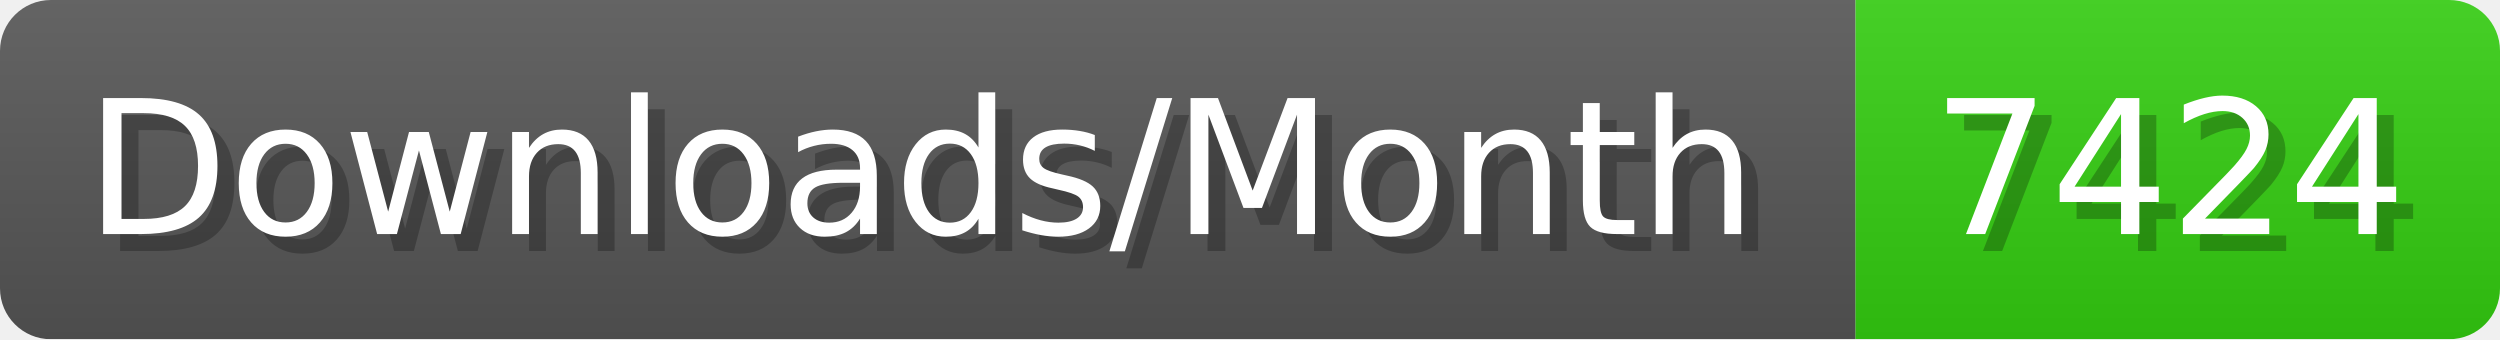
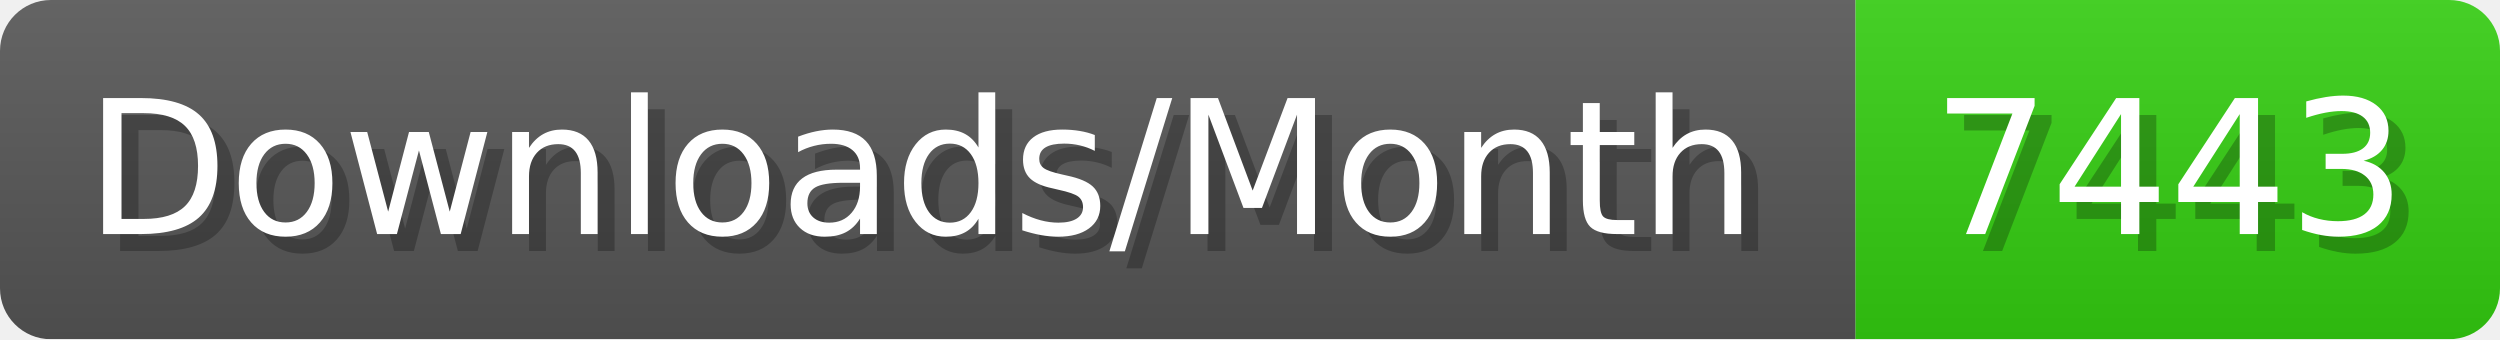
- <svg xmlns="http://www.w3.org/2000/svg" width="147.4" height="20" viewBox="0 0 1474 200" role="img" aria-label="Downloads/Month: 7424">
+ <svg xmlns="http://www.w3.org/2000/svg" width="147.4" height="20" viewBox="0 0 1474 200" role="img" aria-label="Downloads/Month: 7443">
  <linearGradient id="YlXUI" x2="0" y2="100%">
    <stop offset="0" stop-opacity=".1" stop-color="#EEE" />
    <stop offset="1" stop-opacity=".1" />
  </linearGradient>
  <mask id="JHhop">
    <rect width="1474" height="200" rx="30" fill="#FFF" />
  </mask>
  <g mask="url(#JHhop)">
    <rect width="1094" height="200" fill="#555" />
    <rect width="380" height="200" fill="#3C1" x="1094" />
    <rect width="1474" height="200" fill="url(#YlXUI)" />
  </g>
  <g aria-hidden="true" fill="#fff" text-anchor="start" font-family="Verdana,DejaVu Sans,sans-serif" font-size="110">
    <text x="60" y="148" textLength="994" fill="#000" opacity="0.25">Downloads/Month</text>
    <text x="50" y="138" textLength="994">Downloads/Month</text>
-     <text x="1149" y="148" textLength="280" fill="#000" opacity="0.25">7424</text>
-     <text x="1139" y="138" textLength="280">7424</text>
+     <text x="1149" y="148" textLength="280" fill="#000" opacity="0.25">7443</text>
+     <text x="1139" y="138" textLength="280">7443</text>
  </g>
</svg>
